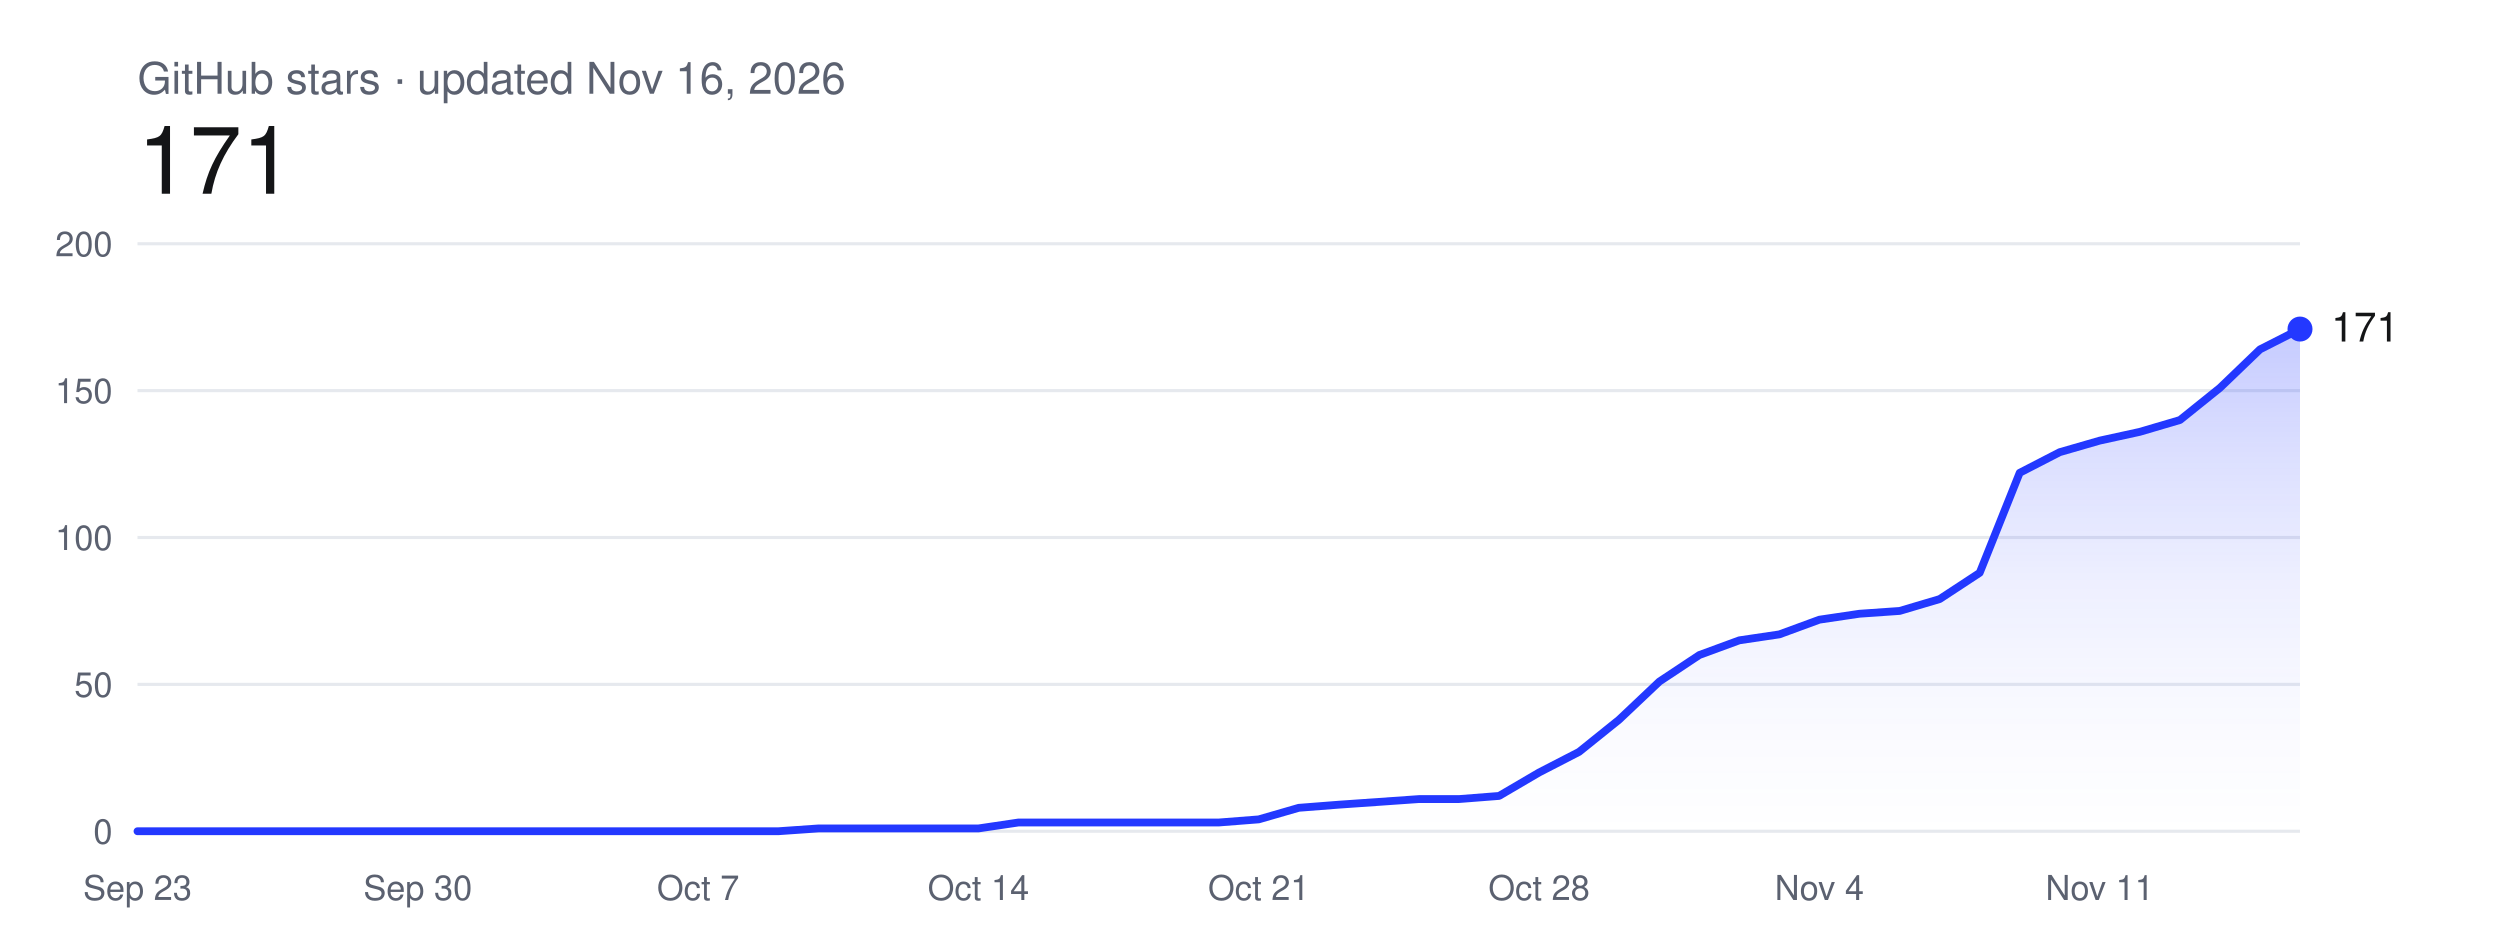
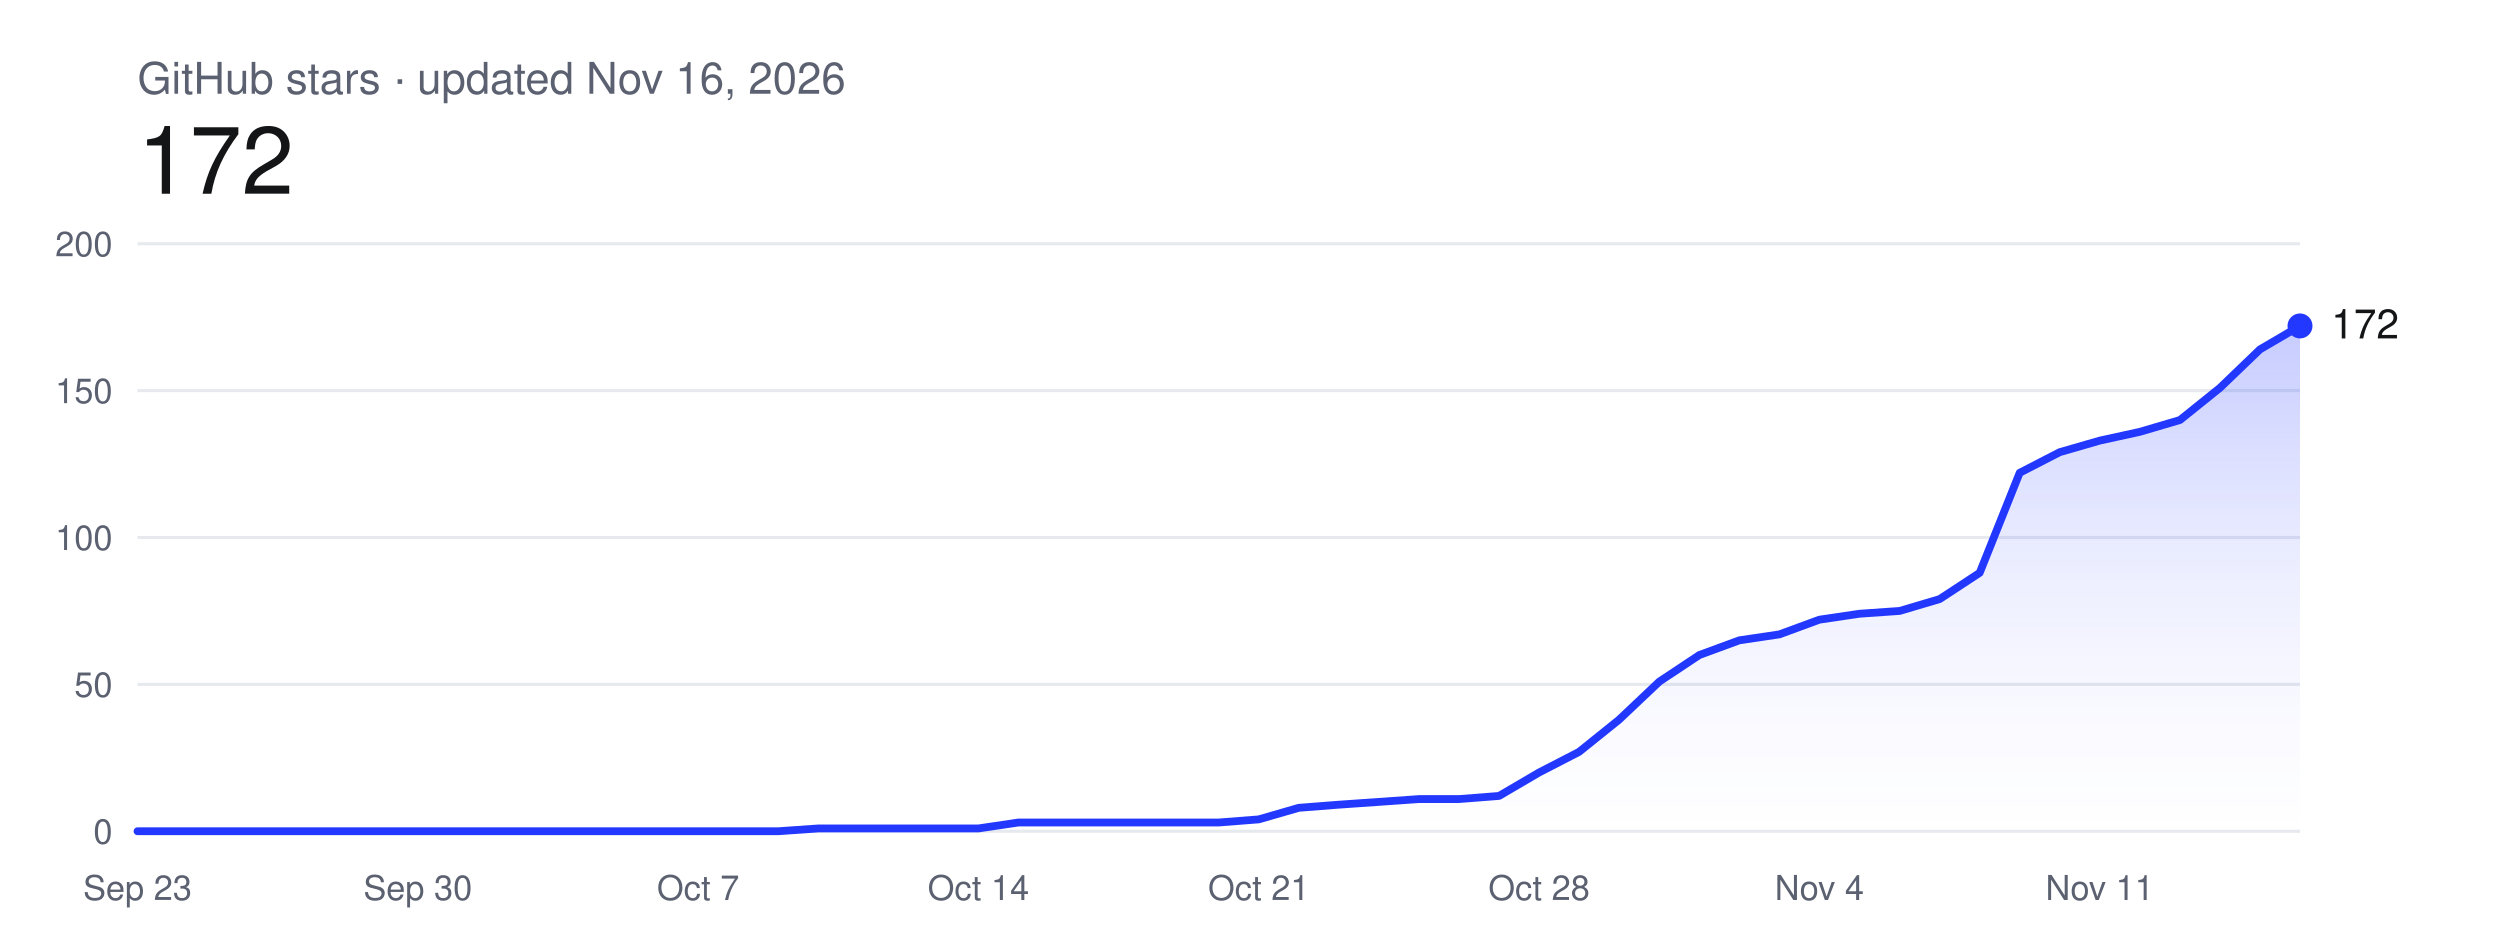
<svg xmlns="http://www.w3.org/2000/svg" width="800" height="300" viewBox="0 0 800 300" font-family="-apple-system, BlinkMacSystemFont, 'Segoe UI', Helvetica, Arial, sans-serif">
  <defs>
    <linearGradient id="a" x1="0" x2="0" y1="0" y2="1">
      <stop offset="0" stop-color="#2338ff" stop-opacity="0.26" />
      <stop offset="0.25" stop-color="#2338ff" stop-opacity="0.16" />
      <stop offset="0.5" stop-color="#2338ff" stop-opacity="0.08" />
      <stop offset="0.75" stop-color="#2338ff" stop-opacity="0.03" />
      <stop offset="1" stop-color="#2338ff" stop-opacity="0" />
    </linearGradient>
  </defs>
  <text x="44" y="30" font-size="14" fill="#5b6170">GitHub stars · updated Nov 16, 2026</text>
-   <text x="44" y="62" font-size="30" font-weight="300" fill="#141517">171</text>
+   <text x="44" y="62" font-size="30" font-weight="300" fill="#141517">172</text>
  <line x1="44" x2="736" y1="266.0" y2="266.0" stroke="#e6e9ee" stroke-width="1" />
  <text x="36" y="270.0" font-size="11" fill="#5b6170" text-anchor="end">0</text>
  <line x1="44" x2="736" y1="219.0" y2="219.0" stroke="#e6e9ee" stroke-width="1" />
  <text x="36" y="223.0" font-size="11" fill="#5b6170" text-anchor="end">50</text>
  <line x1="44" x2="736" y1="172.0" y2="172.0" stroke="#e6e9ee" stroke-width="1" />
  <text x="36" y="176.0" font-size="11" fill="#5b6170" text-anchor="end">100</text>
  <line x1="44" x2="736" y1="125.0" y2="125.0" stroke="#e6e9ee" stroke-width="1" />
  <text x="36" y="129.0" font-size="11" fill="#5b6170" text-anchor="end">150</text>
  <line x1="44" x2="736" y1="78.0" y2="78.0" stroke="#e6e9ee" stroke-width="1" />
  <text x="36" y="82.0" font-size="11" fill="#5b6170" text-anchor="end">200</text>
  <text x="44.0" y="288" font-size="11" fill="#5b6170" text-anchor="middle">Sep 23</text>
  <text x="133.7" y="288" font-size="11" fill="#5b6170" text-anchor="middle">Sep 30</text>
  <text x="223.4" y="288" font-size="11" fill="#5b6170" text-anchor="middle">Oct 7</text>
  <text x="313.1" y="288" font-size="11" fill="#5b6170" text-anchor="middle">Oct 14</text>
  <text x="402.8" y="288" font-size="11" fill="#5b6170" text-anchor="middle">Oct 21</text>
  <text x="492.5" y="288" font-size="11" fill="#5b6170" text-anchor="middle">Oct 28</text>
  <text x="582.2" y="288" font-size="11" fill="#5b6170" text-anchor="middle">Nov 4</text>
  <text x="671.9" y="288" font-size="11" fill="#5b6170" text-anchor="middle">Nov 11</text>
-   <polygon points="44,266.0 44.0,266.0 56.8,266.0 69.6,266.0 82.4,266.0 95.3,266.0 108.1,266.0 120.9,266.0 133.7,266.0 146.5,266.0 159.3,266.0 172.1,266.0 185.0,266.0 197.8,266.0 210.6,266.0 223.4,266.0 236.2,266.0 249.0,266.0 261.9,265.1 274.7,265.1 287.5,265.1 300.3,265.1 313.1,265.1 325.9,263.2 338.7,263.2 351.6,263.2 364.4,263.2 377.2,263.2 390.0,263.2 402.8,262.2 415.6,258.5 428.4,257.5 441.3,256.6 454.1,255.7 466.9,255.7 479.7,254.7 492.5,247.2 505.3,240.6 518.1,230.3 531.0,218.1 543.8,209.6 556.6,204.9 569.4,203.0 582.2,198.3 595.0,196.4 607.9,195.5 620.7,191.7 633.5,183.3 646.3,151.3 659.1,144.7 671.9,141.0 684.7,138.2 697.6,134.4 710.4,124.1 723.2,111.8 736.0,105.3 736.0,266.0" fill="url(#a)" />
-   <polyline points="44.0,266.0 56.8,266.0 69.6,266.0 82.4,266.0 95.3,266.0 108.1,266.0 120.9,266.0 133.7,266.0 146.5,266.0 159.3,266.0 172.1,266.0 185.0,266.0 197.8,266.0 210.6,266.0 223.4,266.0 236.2,266.0 249.0,266.0 261.9,265.1 274.7,265.1 287.5,265.1 300.3,265.1 313.1,265.1 325.9,263.2 338.7,263.2 351.6,263.2 364.4,263.2 377.2,263.2 390.0,263.2 402.8,262.2 415.6,258.5 428.4,257.5 441.3,256.6 454.1,255.7 466.9,255.7 479.7,254.7 492.5,247.2 505.3,240.6 518.1,230.3 531.0,218.1 543.8,209.6 556.6,204.9 569.4,203.0 582.2,198.3 595.0,196.4 607.9,195.5 620.7,191.7 633.5,183.3 646.3,151.3 659.1,144.7 671.9,141.0 684.7,138.2 697.6,134.4 710.4,124.1 723.2,111.8 736.0,105.3" fill="none" stroke="#2338ff" stroke-width="2.5" stroke-linejoin="round" stroke-linecap="round" />
-   <circle cx="736.0" cy="105.3" r="4" fill="#2338ff" />
-   <text x="746.0" y="109.3" font-size="13" fill="#141517">171</text>
+   <polygon points="44,266.0 44.0,266.0 56.8,266.0 69.6,266.0 82.4,266.0 95.3,266.0 108.1,266.0 120.9,266.0 133.7,266.0 146.5,266.0 159.3,266.0 172.1,266.0 185.0,266.0 197.8,266.0 210.6,266.0 223.4,266.0 236.2,266.0 249.0,266.0 261.9,265.1 274.7,265.1 287.5,265.1 300.3,265.1 313.1,265.1 325.9,263.2 338.7,263.2 351.6,263.2 364.4,263.2 377.2,263.2 390.0,263.2 402.8,262.2 415.6,258.5 428.4,257.5 441.3,256.6 454.1,255.7 466.9,255.7 479.7,254.7 492.5,247.2 505.3,240.6 518.1,230.3 531.0,218.1 543.8,209.6 556.6,204.9 569.4,203.0 582.2,198.3 595.0,196.4 607.9,195.5 620.7,191.7 633.5,183.3 646.3,151.3 659.1,144.7 671.9,141.0 684.7,138.2 697.6,134.4 710.4,124.1 723.2,111.8 736.0,104.3 736.0,266.0" fill="url(#a)" />
+   <polyline points="44.0,266.0 56.8,266.0 69.6,266.0 82.4,266.0 95.3,266.0 108.1,266.0 120.9,266.0 133.7,266.0 146.5,266.0 159.3,266.0 172.1,266.0 185.0,266.0 197.8,266.0 210.6,266.0 223.4,266.0 236.2,266.0 249.0,266.0 261.9,265.1 274.7,265.1 287.5,265.1 300.3,265.1 313.1,265.1 325.9,263.2 338.7,263.2 351.6,263.2 364.4,263.2 377.2,263.2 390.0,263.2 402.8,262.2 415.6,258.5 428.4,257.5 441.3,256.6 454.1,255.7 466.9,255.7 479.7,254.7 492.5,247.2 505.3,240.6 518.1,230.3 531.0,218.1 543.8,209.6 556.6,204.9 569.4,203.0 582.2,198.3 595.0,196.4 607.9,195.5 620.7,191.7 633.5,183.3 646.3,151.3 659.1,144.7 671.9,141.0 684.7,138.2 697.6,134.4 710.4,124.1 723.2,111.8 736.0,104.3" fill="none" stroke="#2338ff" stroke-width="2.5" stroke-linejoin="round" stroke-linecap="round" />
+   <circle cx="736.0" cy="104.3" r="4" fill="#2338ff" />
+   <text x="746.0" y="108.3" font-size="13" fill="#141517">172</text>
</svg>
